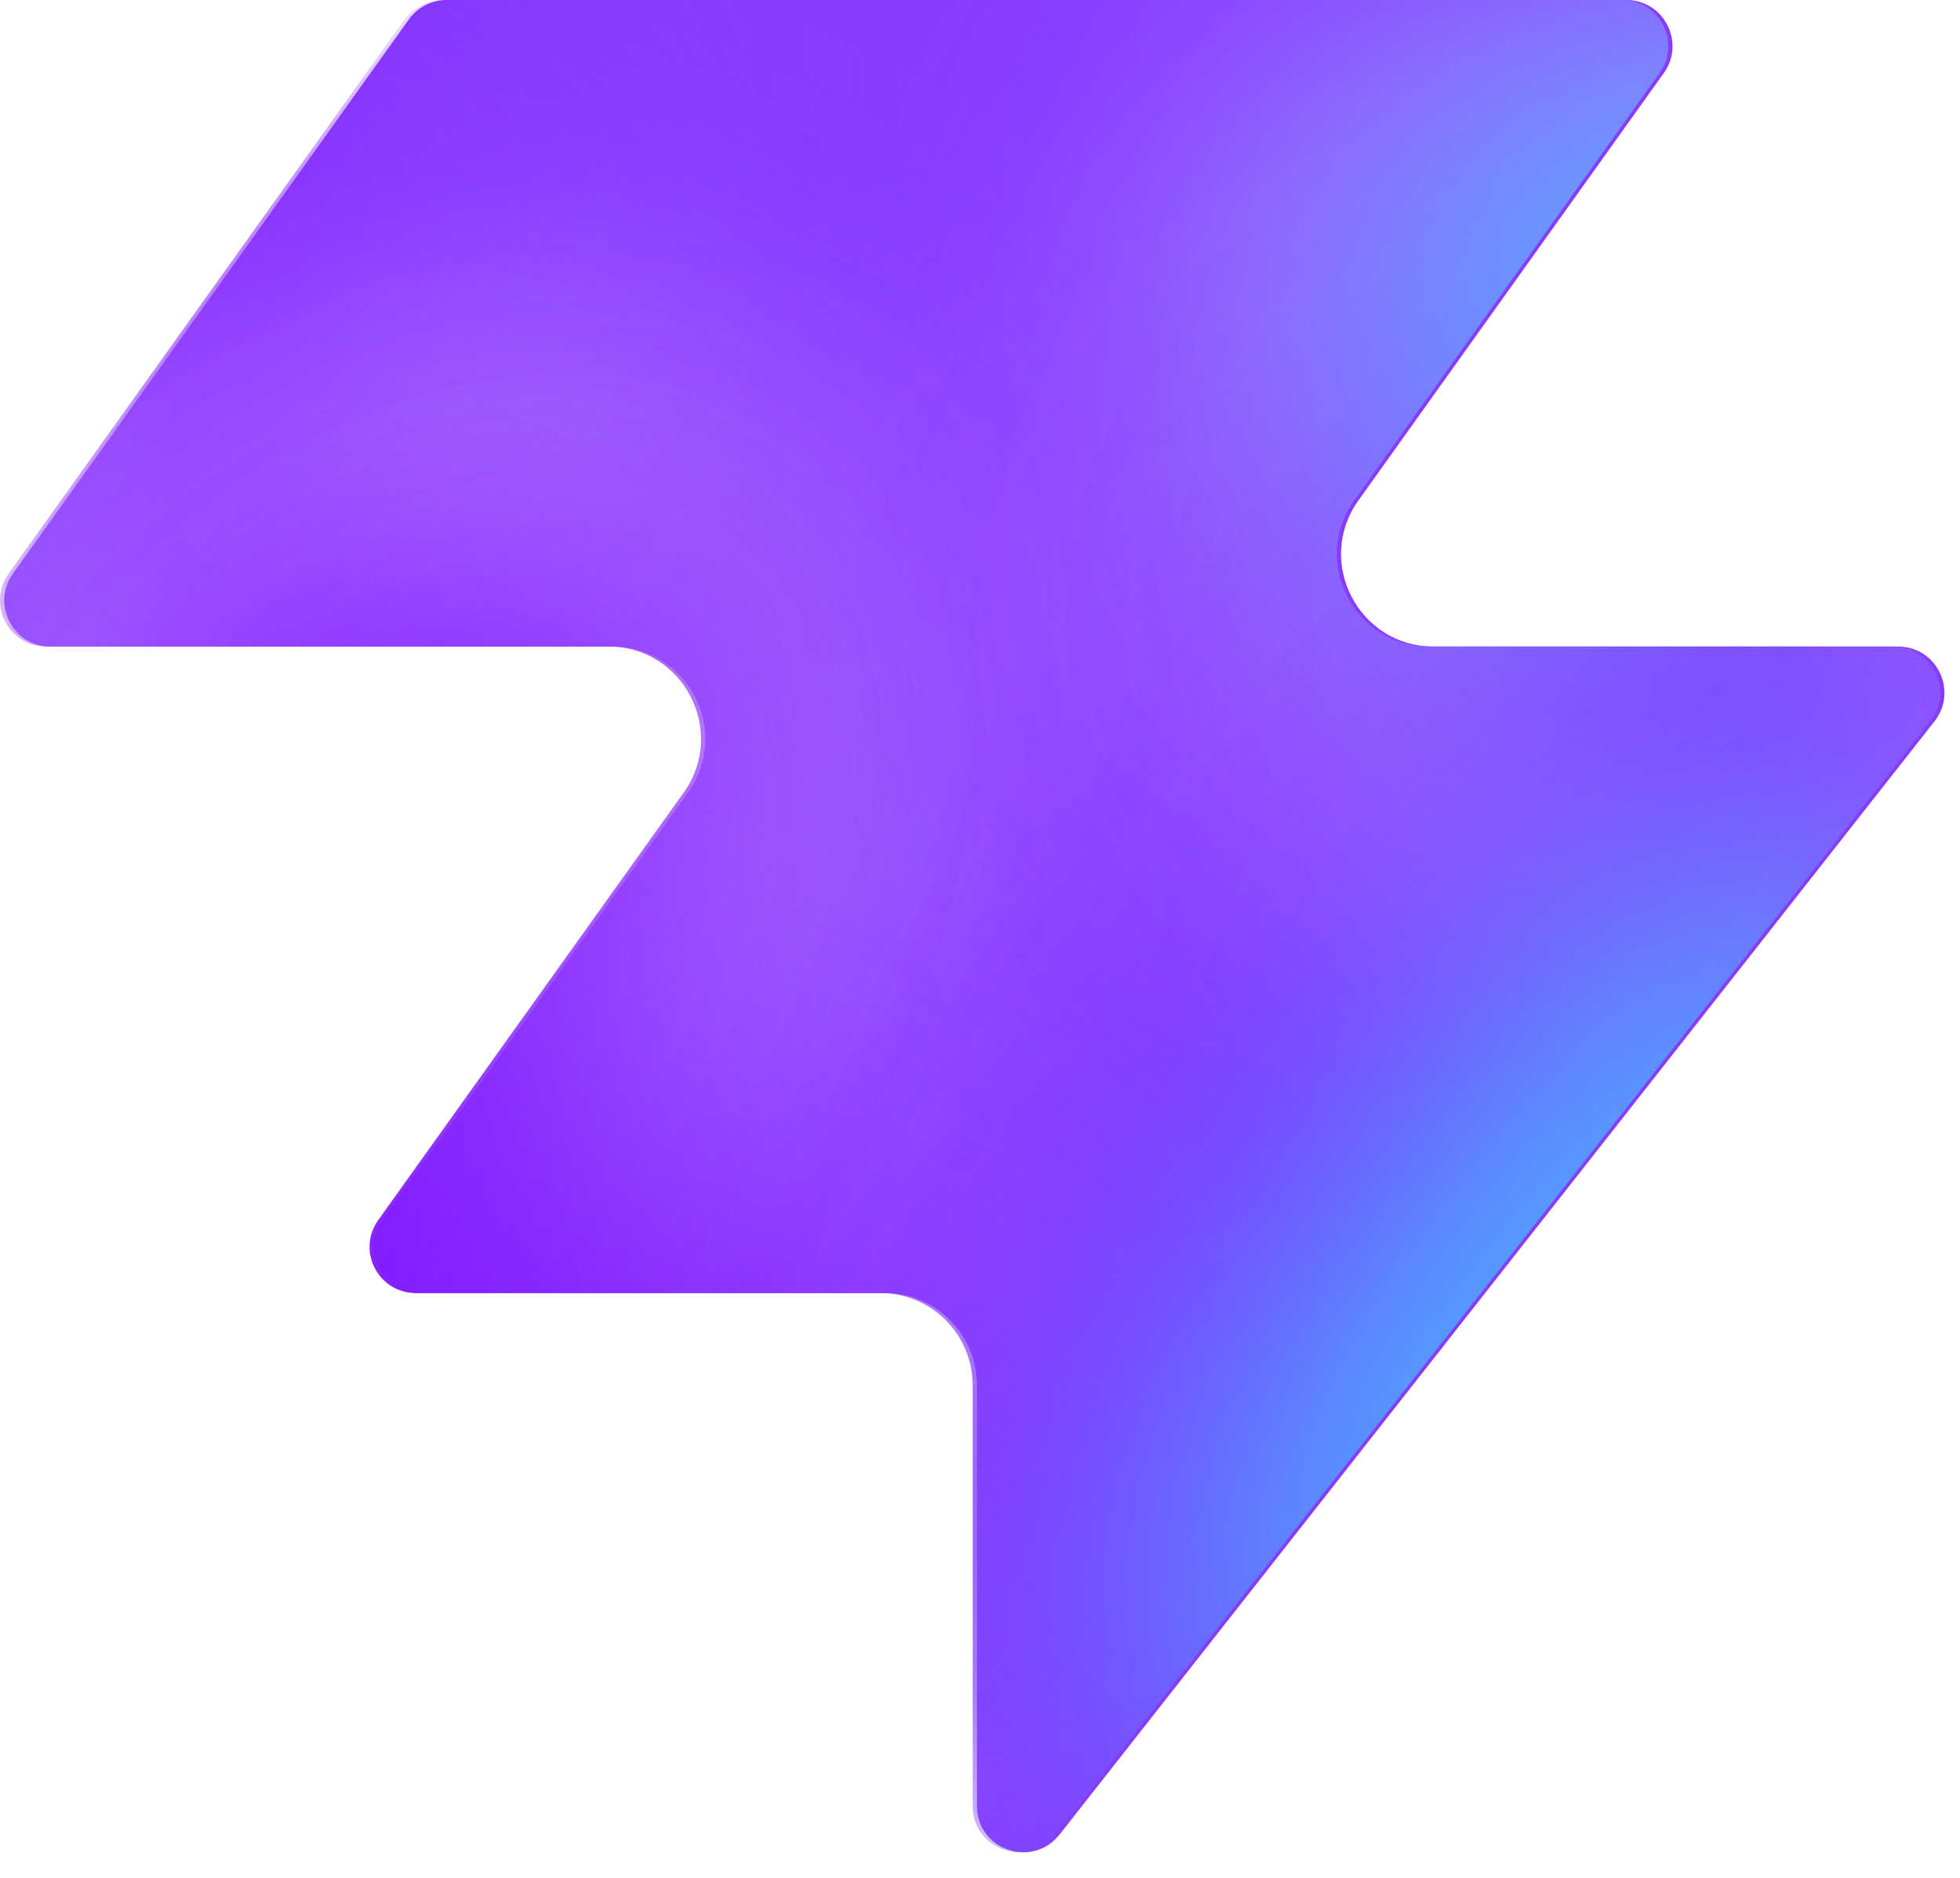
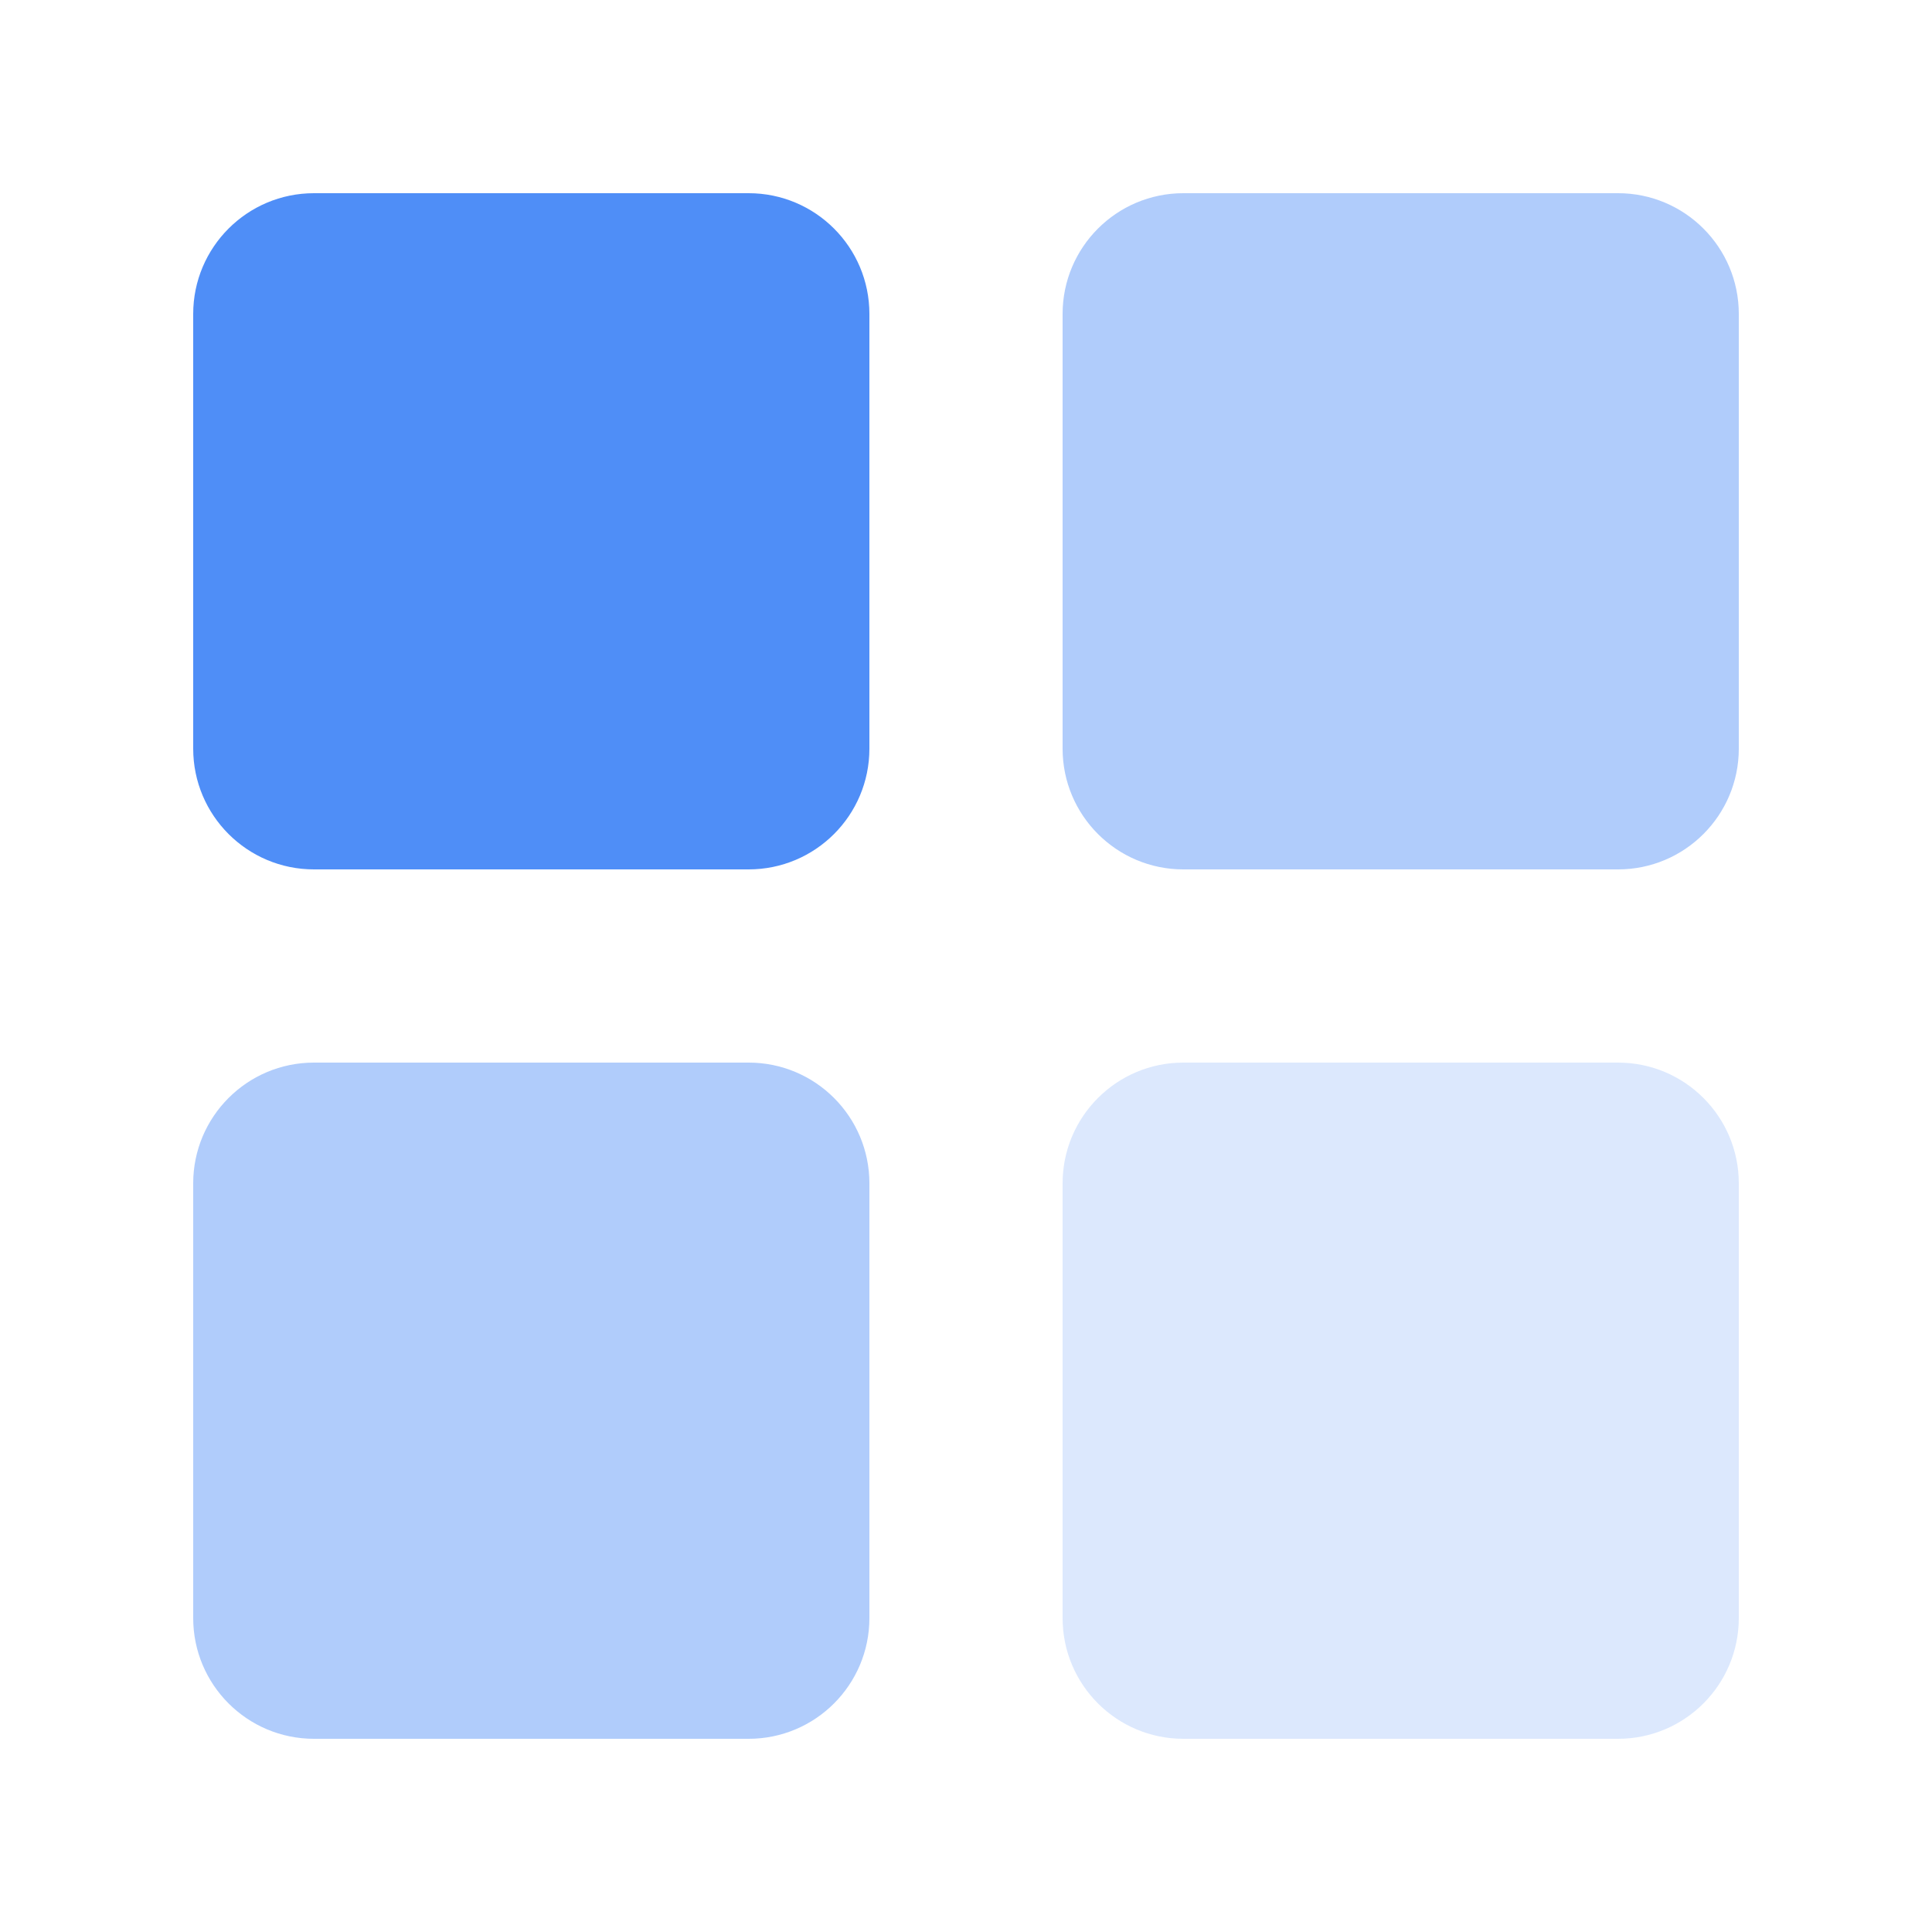
- <svg xmlns="http://www.w3.org/2000/svg" width="48" height="46" fill="none" viewBox="0 0 48 46">
-   <path fill="#863bff" d="M25.946 44.938c-.664.845-2.021.375-2.021-.698V33.937a2.26 2.26 0 0 0-2.262-2.262H10.287c-.92 0-1.456-1.04-.92-1.788l7.48-10.471c1.07-1.497 0-3.578-1.842-3.578H1.237c-.92 0-1.456-1.04-.92-1.788L10.013.474c.214-.297.556-.474.92-.474h28.894c.92 0 1.456 1.04.92 1.788l-7.48 10.471c-1.07 1.498 0 3.579 1.842 3.579h11.377c.943 0 1.473 1.088.89 1.83L25.947 44.94z" style="fill:#863bff;fill:color(display-p3 .525 .23 1);fill-opacity:1" />
-   <mask id="a" width="48" height="46" x="0" y="0" maskUnits="userSpaceOnUse" style="mask-type:alpha">
-     <path fill="#000" d="M25.842 44.938c-.664.844-2.021.375-2.021-.698V33.937a2.26 2.26 0 0 0-2.262-2.262H10.183c-.92 0-1.456-1.04-.92-1.788l7.48-10.471c1.07-1.498 0-3.579-1.842-3.579H1.133c-.92 0-1.456-1.04-.92-1.787L9.91.473c.214-.297.556-.474.92-.474h28.894c.92 0 1.456 1.04.92 1.788l-7.48 10.471c-1.07 1.498 0 3.578 1.842 3.578h11.377c.943 0 1.473 1.088.89 1.832L25.843 44.94z" style="fill:#000;fill-opacity:1" />
-   </mask>
-   <g mask="url(#a)">
-     <g filter="url(#b)">
-       <ellipse cx="5.508" cy="14.704" fill="#ede6ff" rx="5.508" ry="14.704" style="fill:#ede6ff;fill:color(display-p3 .927 .903 1);fill-opacity:1" transform="matrix(.00324 1 1 -.00324 -4.47 31.516)" />
-     </g>
-     <g filter="url(#c)">
-       <ellipse cx="10.399" cy="29.851" fill="#ede6ff" rx="10.399" ry="29.851" style="fill:#ede6ff;fill:color(display-p3 .927 .903 1);fill-opacity:1" transform="matrix(.00324 1 1 -.00324 -39.328 7.883)" />
-     </g>
-     <g filter="url(#d)">
-       <ellipse cx="5.508" cy="30.487" fill="#7e14ff" rx="5.508" ry="30.487" style="fill:#7e14ff;fill:color(display-p3 .492 .077 1);fill-opacity:1" transform="rotate(89.814 -25.913 -14.639)scale(1 -1)" />
-     </g>
-     <g filter="url(#e)">
-       <ellipse cx="5.508" cy="30.599" fill="#7e14ff" rx="5.508" ry="30.599" style="fill:#7e14ff;fill:color(display-p3 .492 .077 1);fill-opacity:1" transform="rotate(89.814 -32.644 -3.334)scale(1 -1)" />
-     </g>
-     <g filter="url(#f)">
-       <ellipse cx="5.508" cy="30.599" fill="#7e14ff" rx="5.508" ry="30.599" style="fill:#7e14ff;fill:color(display-p3 .492 .077 1);fill-opacity:1" transform="matrix(.00324 1 1 -.00324 -34.34 30.47)" />
-     </g>
-     <g filter="url(#g)">
-       <ellipse cx="14.072" cy="22.078" fill="#ede6ff" rx="14.072" ry="22.078" style="fill:#ede6ff;fill:color(display-p3 .927 .903 1);fill-opacity:1" transform="rotate(93.35 24.506 48.493)scale(-1 1)" />
-     </g>
-     <g filter="url(#h)">
-       <ellipse cx="3.47" cy="21.501" fill="#7e14ff" rx="3.47" ry="21.501" style="fill:#7e14ff;fill:color(display-p3 .492 .077 1);fill-opacity:1" transform="rotate(89.009 28.708 47.59)scale(-1 1)" />
-     </g>
-     <g filter="url(#i)">
-       <ellipse cx="3.47" cy="21.501" fill="#7e14ff" rx="3.47" ry="21.501" style="fill:#7e14ff;fill:color(display-p3 .492 .077 1);fill-opacity:1" transform="rotate(89.009 28.708 47.59)scale(-1 1)" />
-     </g>
-     <g filter="url(#j)">
-       <ellipse cx=".387" cy="8.972" fill="#7e14ff" rx="4.407" ry="29.108" style="fill:#7e14ff;fill:color(display-p3 .492 .077 1);fill-opacity:1" transform="rotate(39.51 .387 8.972)" />
-     </g>
-     <g filter="url(#k)">
-       <ellipse cx="47.523" cy="-6.092" fill="#7e14ff" rx="4.407" ry="29.108" style="fill:#7e14ff;fill:color(display-p3 .492 .077 1);fill-opacity:1" transform="rotate(37.892 47.523 -6.092)" />
-     </g>
-     <g filter="url(#l)">
-       <ellipse cx="41.412" cy="6.333" fill="#47bfff" rx="5.971" ry="9.665" style="fill:#47bfff;fill:color(display-p3 .28 .748 1);fill-opacity:1" transform="rotate(37.892 41.412 6.333)" />
-     </g>
-     <g filter="url(#m)">
-       <ellipse cx="-1.879" cy="38.332" fill="#7e14ff" rx="4.407" ry="29.108" style="fill:#7e14ff;fill:color(display-p3 .492 .077 1);fill-opacity:1" transform="rotate(37.892 -1.88 38.332)" />
-     </g>
-     <g filter="url(#n)">
-       <ellipse cx="-1.879" cy="38.332" fill="#7e14ff" rx="4.407" ry="29.108" style="fill:#7e14ff;fill:color(display-p3 .492 .077 1);fill-opacity:1" transform="rotate(37.892 -1.88 38.332)" />
-     </g>
-     <g filter="url(#o)">
-       <ellipse cx="35.651" cy="29.907" fill="#7e14ff" rx="4.407" ry="29.108" style="fill:#7e14ff;fill:color(display-p3 .492 .077 1);fill-opacity:1" transform="rotate(37.892 35.651 29.907)" />
-     </g>
-     <g filter="url(#p)">
-       <ellipse cx="38.418" cy="32.4" fill="#47bfff" rx="5.971" ry="15.297" style="fill:#47bfff;fill:color(display-p3 .28 .748 1);fill-opacity:1" transform="rotate(37.892 38.418 32.4)" />
-     </g>
-   </g>
-   <defs>
-     <filter id="b" width="60.045" height="41.654" x="-19.77" y="16.149" color-interpolation-filters="sRGB" filterUnits="userSpaceOnUse">
-       <feFlood flood-opacity="0" result="BackgroundImageFix" />
-       <feBlend in="SourceGraphic" in2="BackgroundImageFix" result="shape" />
-       <feGaussianBlur result="effect1_foregroundBlur_2002_17158" stdDeviation="7.659" />
-     </filter>
-     <filter id="c" width="90.34" height="51.437" x="-54.613" y="-7.533" color-interpolation-filters="sRGB" filterUnits="userSpaceOnUse">
-       <feFlood flood-opacity="0" result="BackgroundImageFix" />
-       <feBlend in="SourceGraphic" in2="BackgroundImageFix" result="shape" />
-       <feGaussianBlur result="effect1_foregroundBlur_2002_17158" stdDeviation="7.659" />
-     </filter>
-     <filter id="d" width="79.355" height="29.4" x="-49.64" y="2.03" color-interpolation-filters="sRGB" filterUnits="userSpaceOnUse">
-       <feFlood flood-opacity="0" result="BackgroundImageFix" />
-       <feBlend in="SourceGraphic" in2="BackgroundImageFix" result="shape" />
-       <feGaussianBlur result="effect1_foregroundBlur_2002_17158" stdDeviation="4.596" />
-     </filter>
-     <filter id="e" width="79.579" height="29.4" x="-45.045" y="20.029" color-interpolation-filters="sRGB" filterUnits="userSpaceOnUse">
-       <feFlood flood-opacity="0" result="BackgroundImageFix" />
-       <feBlend in="SourceGraphic" in2="BackgroundImageFix" result="shape" />
-       <feGaussianBlur result="effect1_foregroundBlur_2002_17158" stdDeviation="4.596" />
-     </filter>
-     <filter id="f" width="79.579" height="29.4" x="-43.513" y="21.178" color-interpolation-filters="sRGB" filterUnits="userSpaceOnUse">
-       <feFlood flood-opacity="0" result="BackgroundImageFix" />
-       <feBlend in="SourceGraphic" in2="BackgroundImageFix" result="shape" />
-       <feGaussianBlur result="effect1_foregroundBlur_2002_17158" stdDeviation="4.596" />
-     </filter>
-     <filter id="g" width="74.749" height="58.852" x="15.756" y="-17.901" color-interpolation-filters="sRGB" filterUnits="userSpaceOnUse">
-       <feFlood flood-opacity="0" result="BackgroundImageFix" />
-       <feBlend in="SourceGraphic" in2="BackgroundImageFix" result="shape" />
-       <feGaussianBlur result="effect1_foregroundBlur_2002_17158" stdDeviation="7.659" />
-     </filter>
-     <filter id="h" width="61.377" height="25.362" x="23.548" y="2.284" color-interpolation-filters="sRGB" filterUnits="userSpaceOnUse">
-       <feFlood flood-opacity="0" result="BackgroundImageFix" />
-       <feBlend in="SourceGraphic" in2="BackgroundImageFix" result="shape" />
-       <feGaussianBlur result="effect1_foregroundBlur_2002_17158" stdDeviation="4.596" />
-     </filter>
-     <filter id="i" width="61.377" height="25.362" x="23.548" y="2.284" color-interpolation-filters="sRGB" filterUnits="userSpaceOnUse">
-       <feFlood flood-opacity="0" result="BackgroundImageFix" />
-       <feBlend in="SourceGraphic" in2="BackgroundImageFix" result="shape" />
-       <feGaussianBlur result="effect1_foregroundBlur_2002_17158" stdDeviation="4.596" />
-     </filter>
-     <filter id="j" width="56.045" height="63.649" x="-27.636" y="-22.853" color-interpolation-filters="sRGB" filterUnits="userSpaceOnUse">
-       <feFlood flood-opacity="0" result="BackgroundImageFix" />
-       <feBlend in="SourceGraphic" in2="BackgroundImageFix" result="shape" />
-       <feGaussianBlur result="effect1_foregroundBlur_2002_17158" stdDeviation="4.596" />
-     </filter>
-     <filter id="k" width="54.814" height="64.646" x="20.116" y="-38.415" color-interpolation-filters="sRGB" filterUnits="userSpaceOnUse">
-       <feFlood flood-opacity="0" result="BackgroundImageFix" />
-       <feBlend in="SourceGraphic" in2="BackgroundImageFix" result="shape" />
-       <feGaussianBlur result="effect1_foregroundBlur_2002_17158" stdDeviation="4.596" />
-     </filter>
-     <filter id="l" width="33.541" height="35.313" x="24.641" y="-11.323" color-interpolation-filters="sRGB" filterUnits="userSpaceOnUse">
-       <feFlood flood-opacity="0" result="BackgroundImageFix" />
-       <feBlend in="SourceGraphic" in2="BackgroundImageFix" result="shape" />
-       <feGaussianBlur result="effect1_foregroundBlur_2002_17158" stdDeviation="4.596" />
-     </filter>
-     <filter id="m" width="54.814" height="64.646" x="-29.286" y="6.009" color-interpolation-filters="sRGB" filterUnits="userSpaceOnUse">
-       <feFlood flood-opacity="0" result="BackgroundImageFix" />
-       <feBlend in="SourceGraphic" in2="BackgroundImageFix" result="shape" />
-       <feGaussianBlur result="effect1_foregroundBlur_2002_17158" stdDeviation="4.596" />
-     </filter>
-     <filter id="n" width="54.814" height="64.646" x="-29.286" y="6.009" color-interpolation-filters="sRGB" filterUnits="userSpaceOnUse">
-       <feFlood flood-opacity="0" result="BackgroundImageFix" />
-       <feBlend in="SourceGraphic" in2="BackgroundImageFix" result="shape" />
-       <feGaussianBlur result="effect1_foregroundBlur_2002_17158" stdDeviation="4.596" />
-     </filter>
-     <filter id="o" width="54.814" height="64.646" x="8.244" y="-2.416" color-interpolation-filters="sRGB" filterUnits="userSpaceOnUse">
-       <feFlood flood-opacity="0" result="BackgroundImageFix" />
-       <feBlend in="SourceGraphic" in2="BackgroundImageFix" result="shape" />
-       <feGaussianBlur result="effect1_foregroundBlur_2002_17158" stdDeviation="4.596" />
-     </filter>
-     <filter id="p" width="39.409" height="43.623" x="18.713" y="10.588" color-interpolation-filters="sRGB" filterUnits="userSpaceOnUse">
-       <feFlood flood-opacity="0" result="BackgroundImageFix" />
-       <feBlend in="SourceGraphic" in2="BackgroundImageFix" result="shape" />
-       <feGaussianBlur result="effect1_foregroundBlur_2002_17158" stdDeviation="4.596" />
-     </filter>
-   </defs>
+ <svg xmlns="http://www.w3.org/2000/svg" viewBox="0 0 40 40">
+   <rect x="4" y="4" width="14" height="14" rx="2.5" fill="#4f8ef7" />
+   <rect x="22" y="4" width="14" height="14" rx="2.5" fill="#4f8ef7" opacity="0.45" />
+   <rect x="4" y="22" width="14" height="14" rx="2.5" fill="#4f8ef7" opacity="0.45" />
+   <rect x="22" y="22" width="14" height="14" rx="2.5" fill="#4f8ef7" opacity="0.2" />
</svg>
